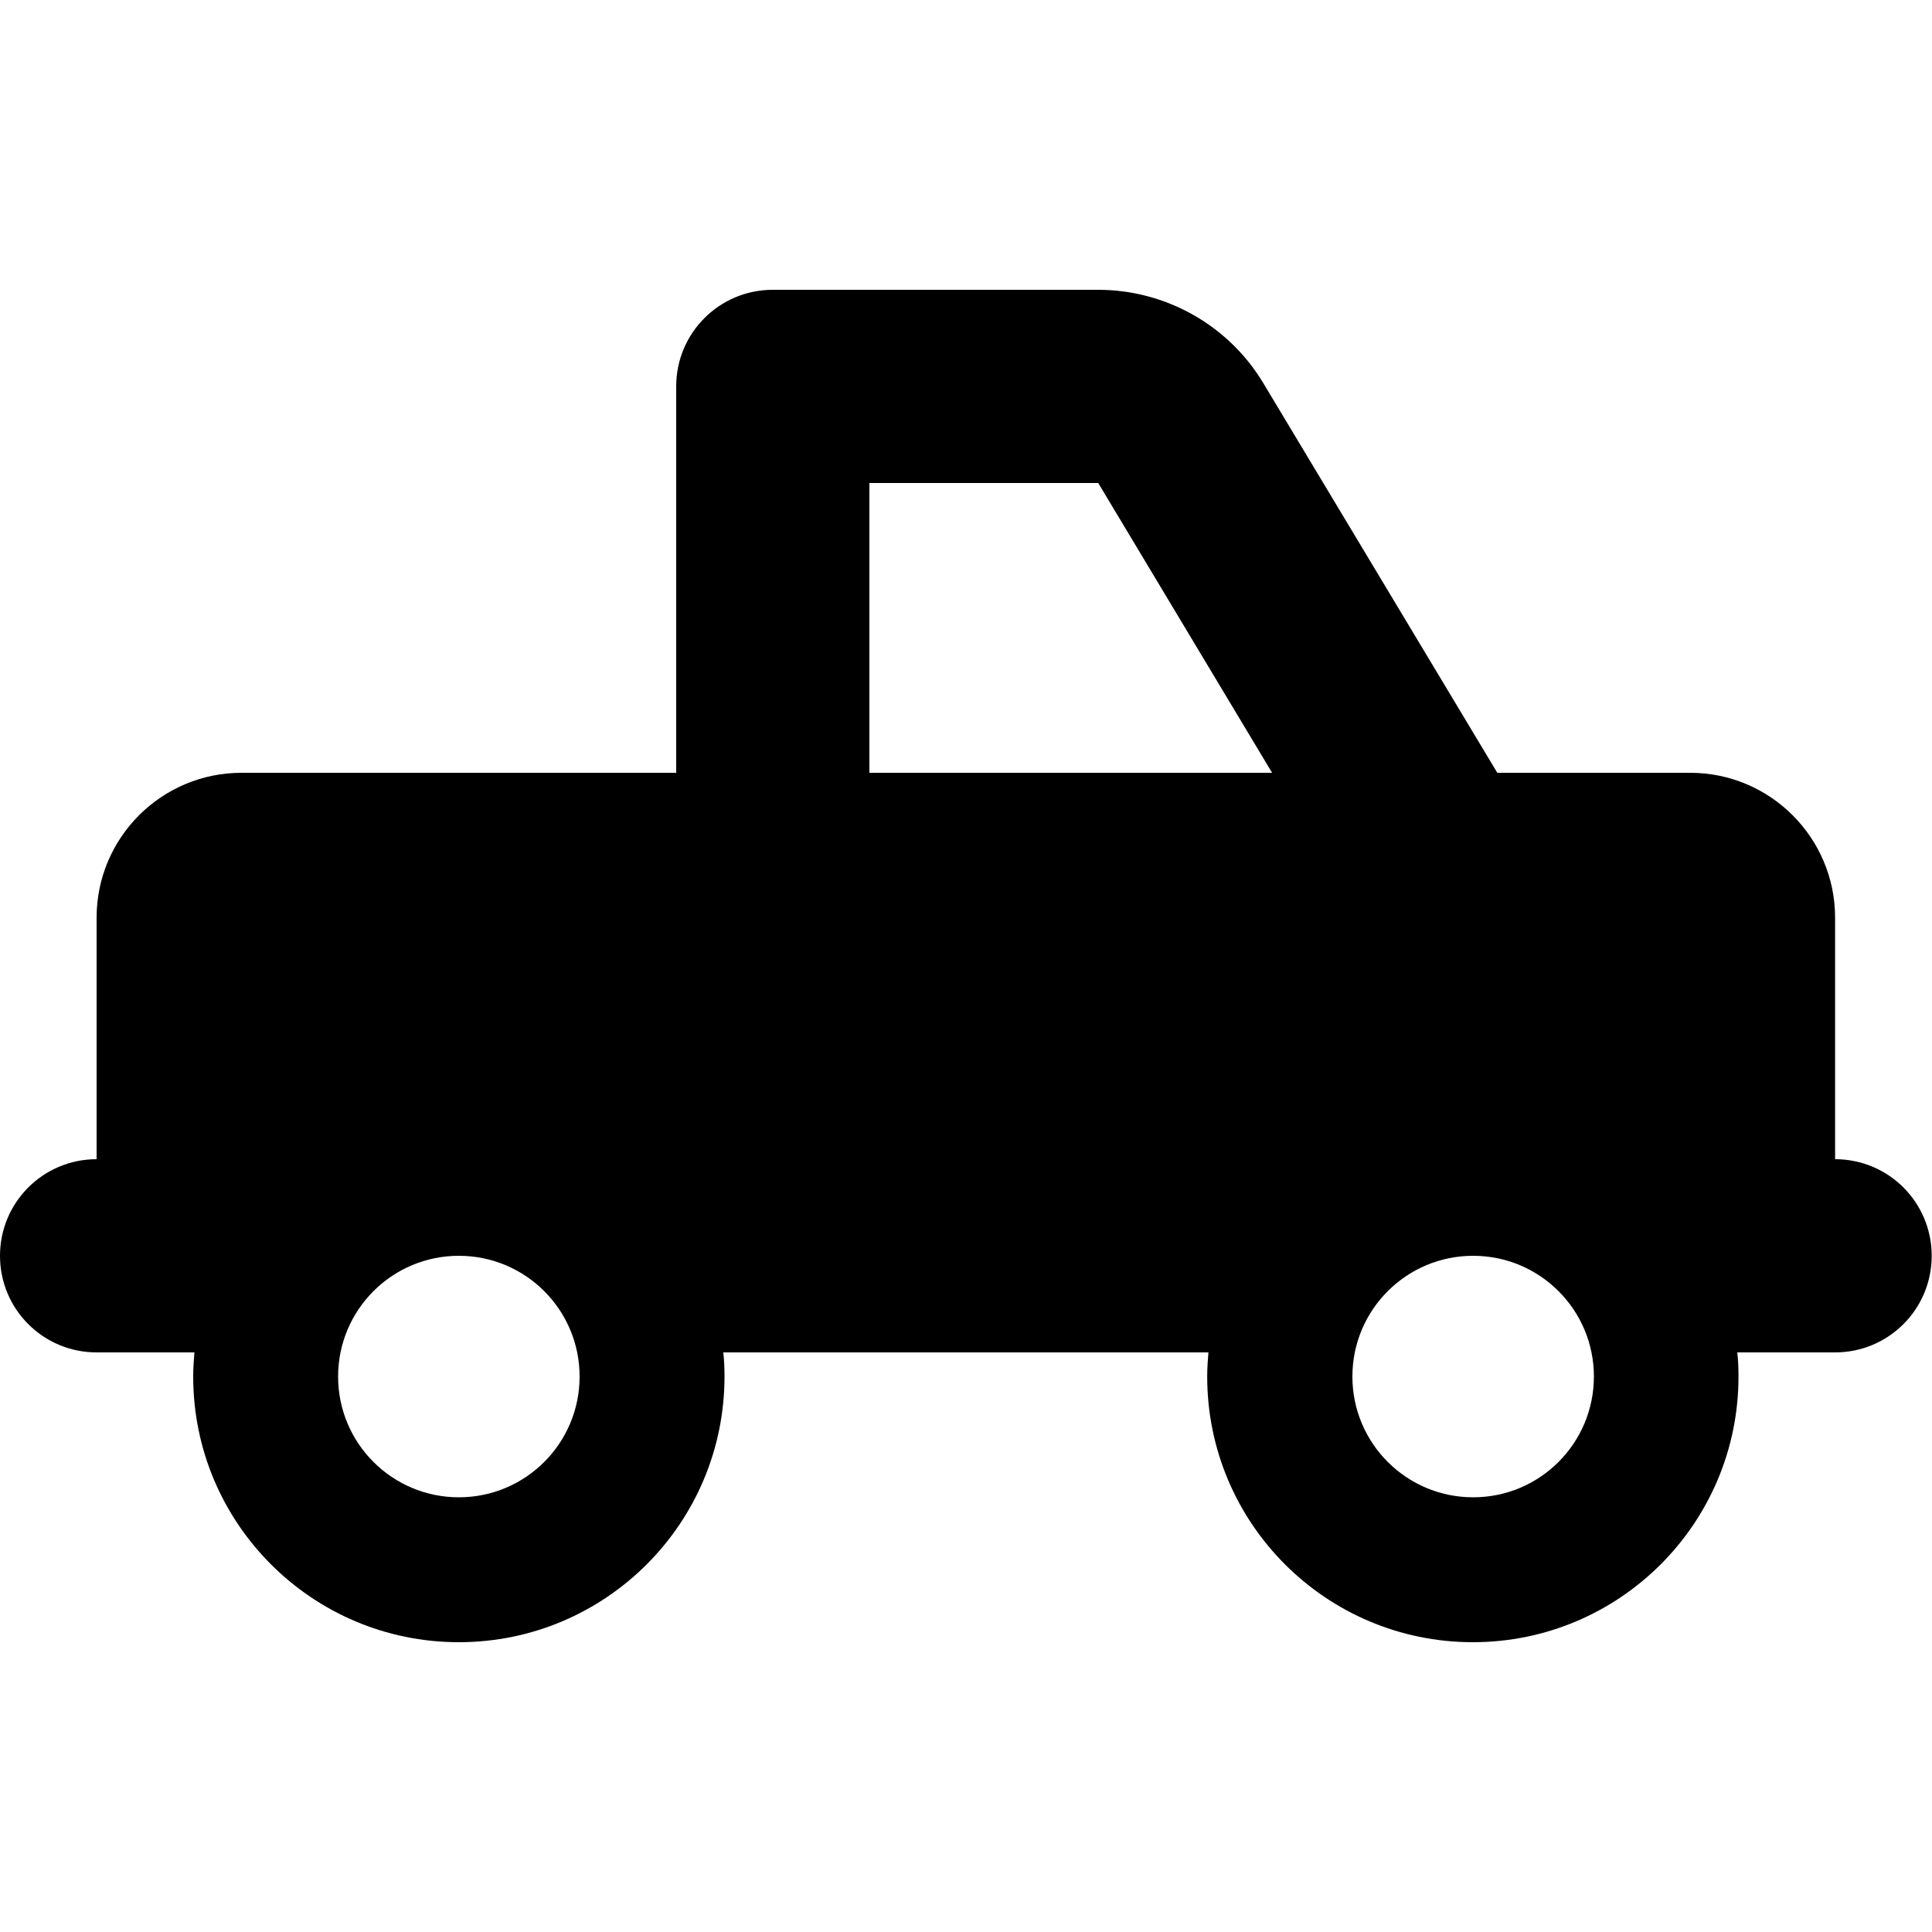
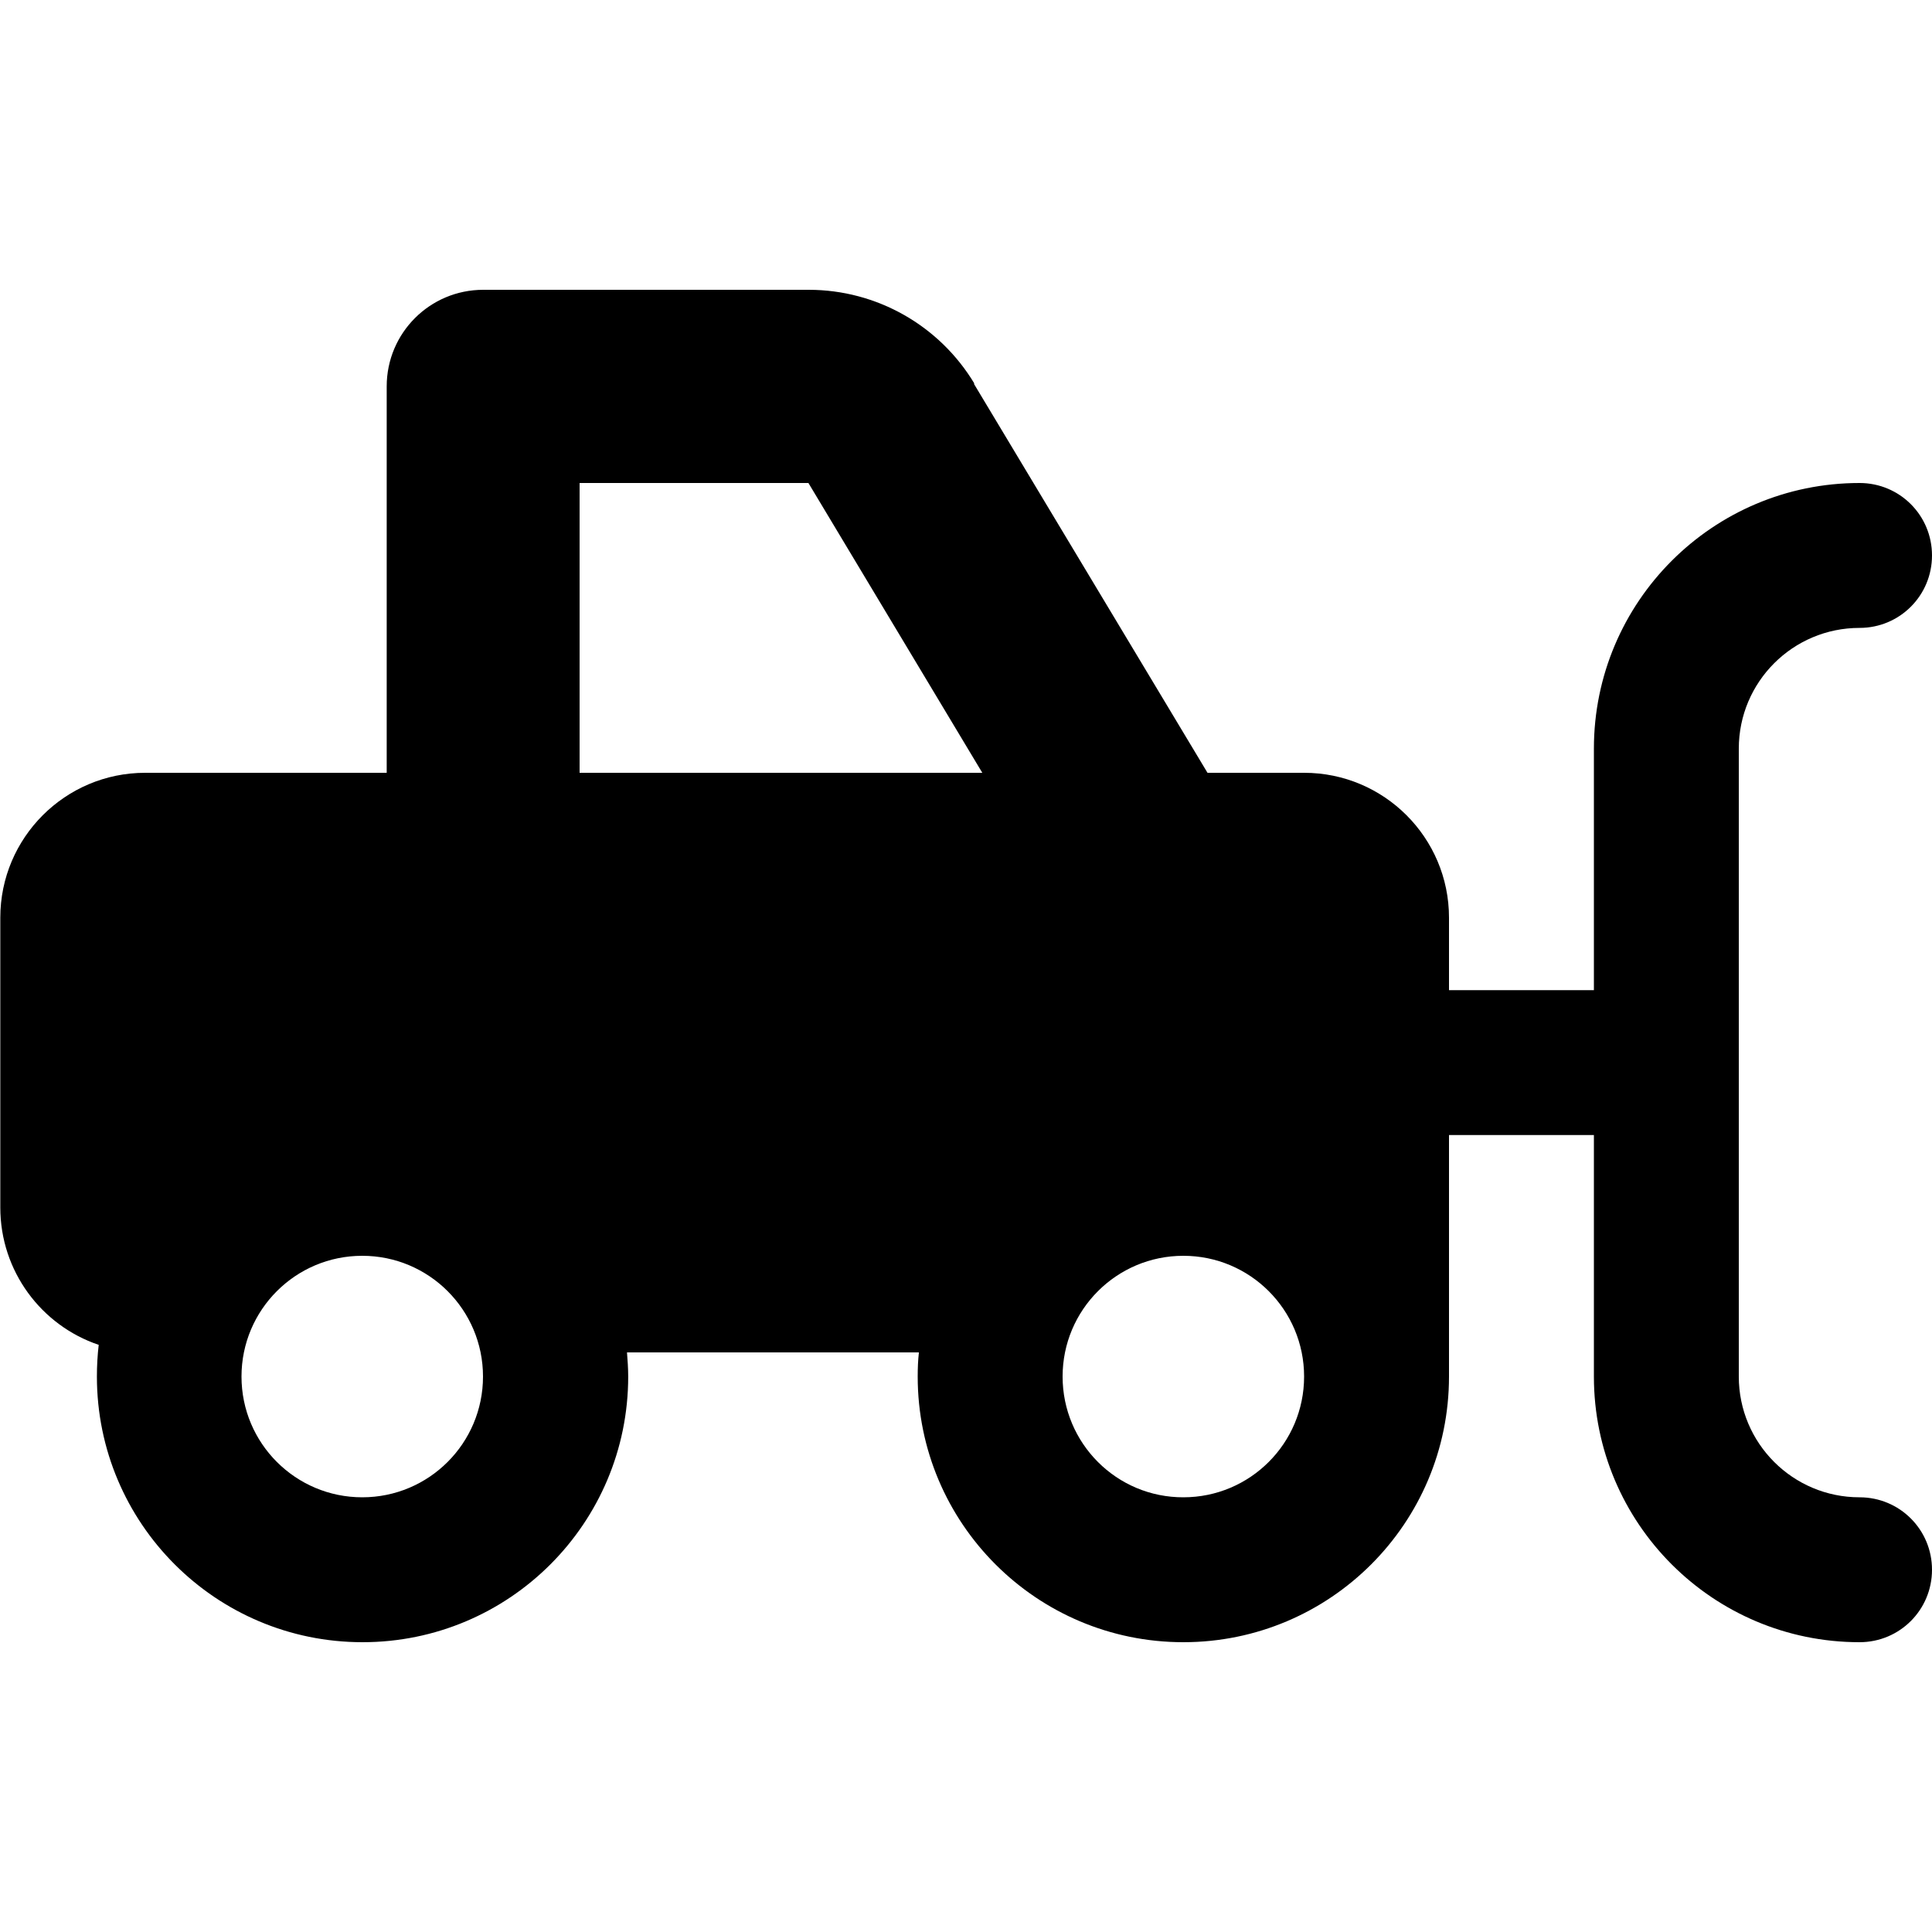
- <svg xmlns="http://www.w3.org/2000/svg" viewBox="0 0 640 640">
-   <path fill="currentColor" d="M363.8 160L421.4 256L288 256L288 160L363.8 160zM496 256L418.6 127.1C407.1 107.8 386.2 96 363.8 96L256 96C238.3 96 224 110.3 224 128L224 256L80 256C53.5 256 32 277.5 32 304L32 384C14.3 384 0 398.3 0 416C0 433.7 14.3 448 32 448L64.4 448C64.2 450.6 64 453.3 64 456C64 504.6 103.4 544 152 544C200.6 544 240 504.6 240 456C240 453.3 239.9 450.6 239.6 448L400.3 448C400.1 450.6 399.9 453.3 399.9 456C399.9 504.6 439.3 544 487.9 544C536.5 544 575.9 504.6 575.9 456C575.9 453.3 575.8 450.6 575.5 448L607.9 448C625.6 448 639.9 433.7 639.9 416C639.9 398.3 625.6 384 607.9 384L607.9 304C607.9 277.5 586.4 256 559.9 256L495.9 256zM112 456C112 433.9 129.9 416 152 416C174.1 416 192 433.9 192 456C192 478.1 174.1 496 152 496C129.9 496 112 478.1 112 456zM488 416C510.1 416 528 433.9 528 456C528 478.1 510.1 496 488 496C465.9 496 448 478.1 448 456C448 433.9 465.9 416 488 416z" />
+ <svg xmlns="http://www.w3.org/2000/svg" viewBox="0 0 640 640" preserveAspectRatio="xMidYMid meet">
+   <path fill="currentColor" d="M192 160L192 256L325.4 256L267.8 160L192 160zM322.6 127.1L400 256L432 256C458.5 256 480 277.5 480 304L480 328L528 328L528 248C528 199.4 567.4 160 616 160C629.3 160 640 170.7 640 184C640 197.3 629.3 208 616 208C593.9 208 576 225.9 576 248L576 456C576 478.1 593.9 496 616 496C629.3 496 640 506.7 640 520C640 533.3 629.3 544 616 544C567.4 544 528 504.6 528 456L528 376L480 376L480 456C480 504.6 440.6 544 392 544C343.4 544 304 504.6 304 456C304 453.3 304.1 450.6 304.4 448L207.7 448C207.9 450.6 208.1 453.3 208.1 456C208.1 504.6 168.7 544 120.1 544C71.5 544 32.1 504.6 32.1 456C32.1 452.4 32.3 448.9 32.7 445.5C13.7 439.1 .1 421.1 .1 400L.1 304C.1 277.5 21.6 256 48.1 256L128.1 256L128.1 128C128.1 110.3 142.4 96 160.1 96L267.9 96C290.4 96 311.2 107.8 322.8 127.1zM160 456C160 433.9 142.1 416 120 416C97.9 416 80 433.9 80 456C80 478.1 97.9 496 120 496C142.1 496 160 478.1 160 456zM392 496C414.1 496 432 478.1 432 456C432 433.9 414.1 416 392 416C369.9 416 352 433.9 352 456C352 478.1 369.9 496.1 392.1 496z" />
</svg>
